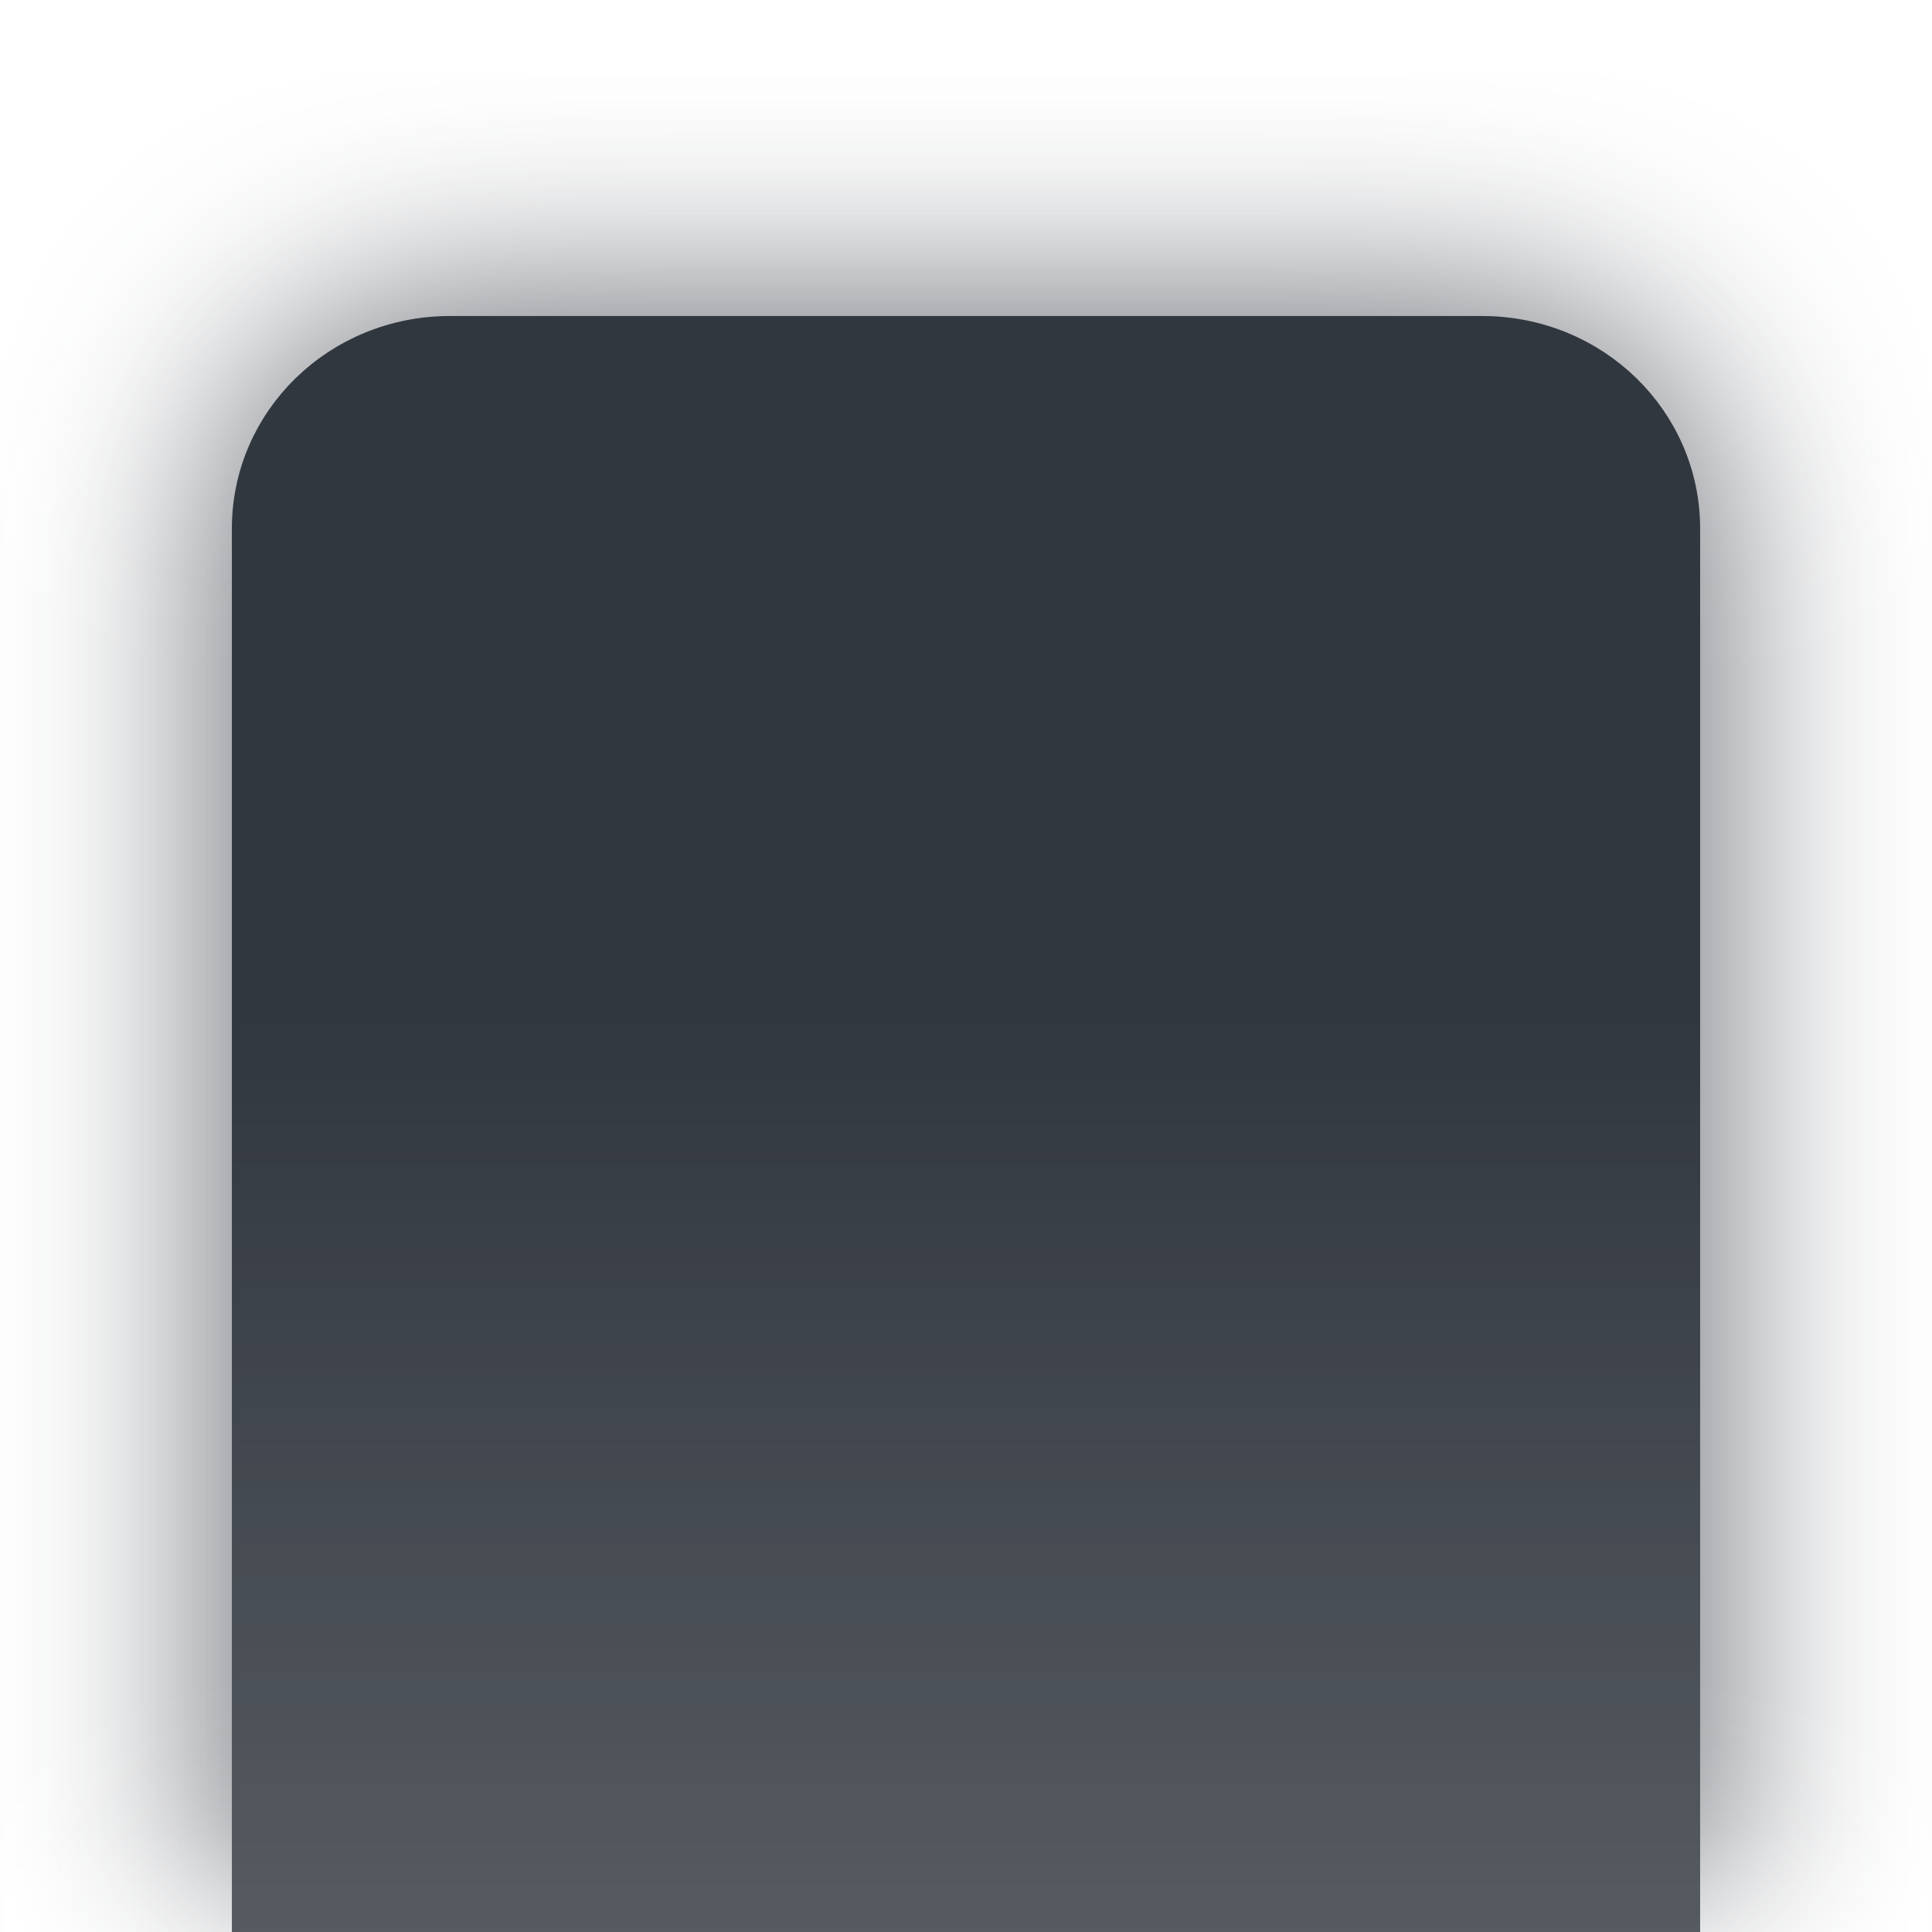
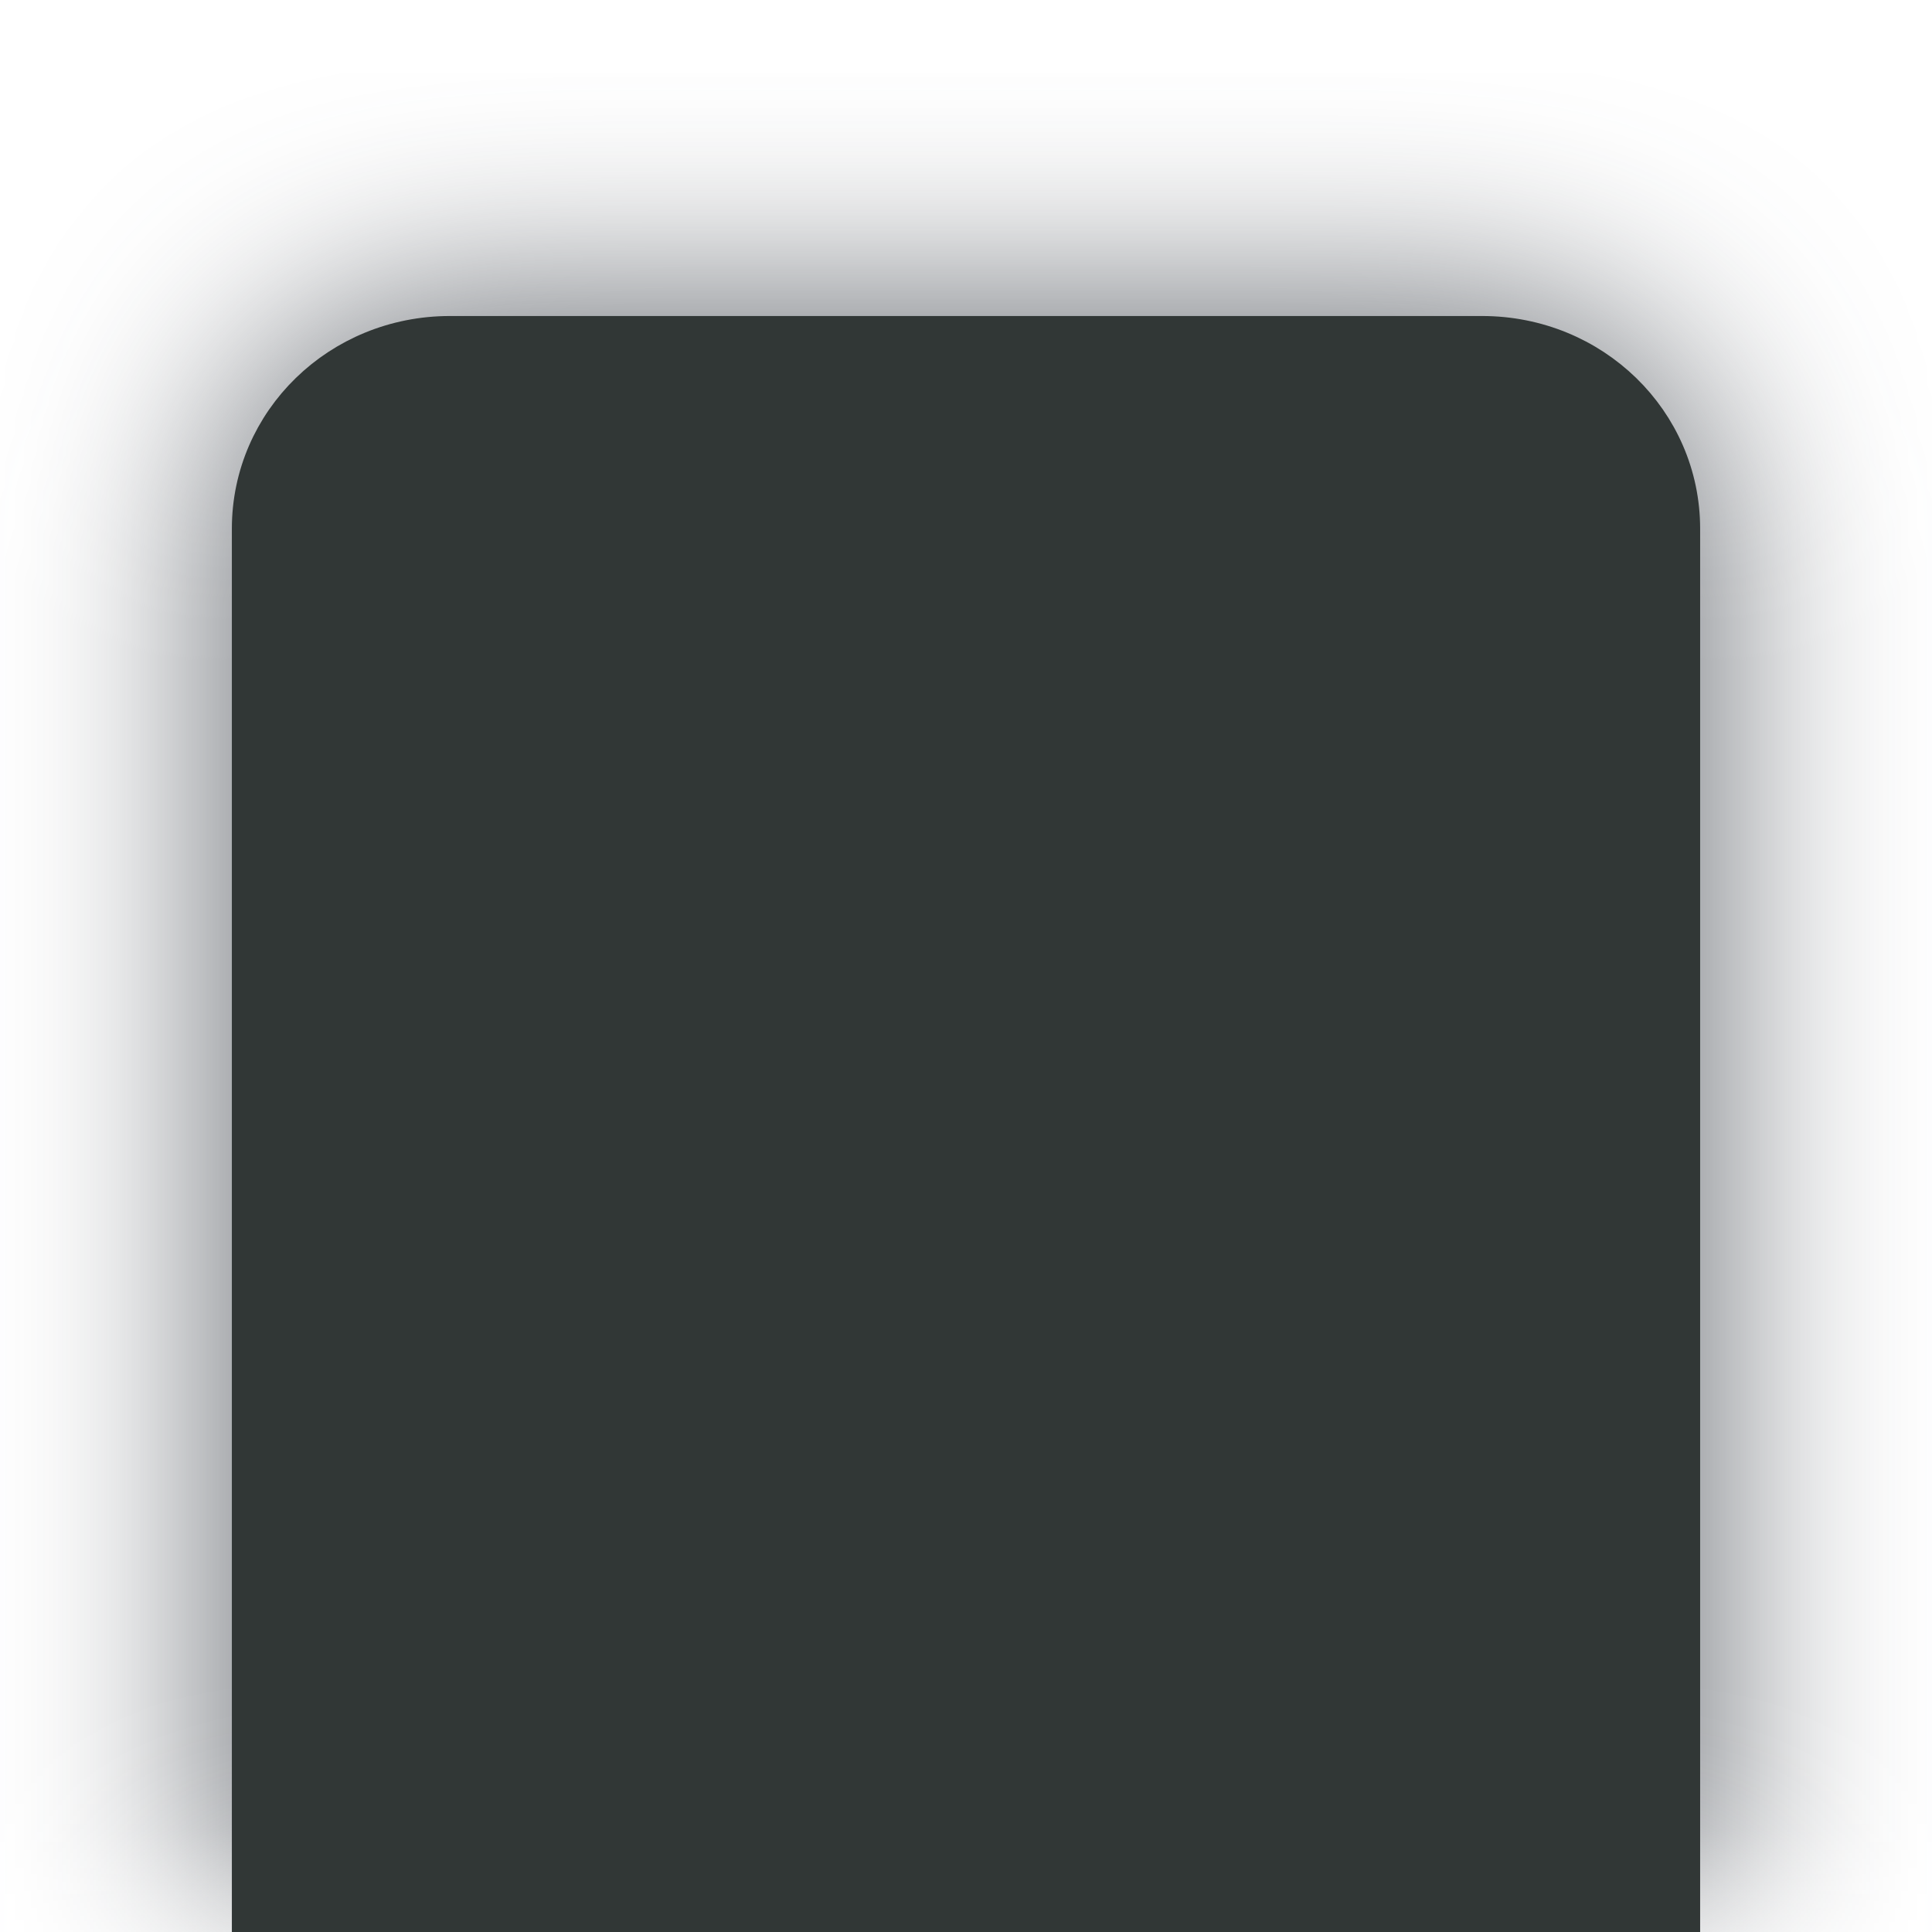
<svg xmlns="http://www.w3.org/2000/svg" xmlns:xlink="http://www.w3.org/1999/xlink" width="50" height="50" viewBox="0 0 50 50" id="svg2" version="1.1">
  <defs id="defs4">
    <linearGradient id="linearGradient4875">
      <stop style="stop-color:#ffffff;stop-opacity:1" offset="0" id="stop4877" />
      <stop style="stop-color:#ffffff;stop-opacity:0" offset="1" id="stop4879" />
    </linearGradient>
    <linearGradient xlink:href="#linearGradient4875" id="linearGradient4881" x1="25" y1="1052.362" x2="25" y2="1035.362" gradientUnits="userSpaceOnUse" gradientTransform="matrix(1,0,0,1.396825,0,-417.604)" />
    <filter style="color-interpolation-filters:sRGB" id="filter4966" x="-0.183" width="1.366" y="-0.136" height="1.272">
      <feGaussianBlur stdDeviation="2.821" id="feGaussianBlur4968" />
    </filter>
  </defs>
  <g id="layer1" transform="translate(0,-1002.362)">
    <path style="opacity:1;fill:#31373f;fill-opacity:0.712;stroke:#31373f;stroke-width:1.013;stroke-miterlimit:4;stroke-dasharray:none;stroke-opacity:1;filter:url(#filter4966)" d="m 11.644,1011.047 26.712,0 c 2.846,0 5.137,2.229 5.137,4.999 l 0,39.811 c 0,2.769 -2.291,4.999 -5.137,4.999 l -26.712,0 c -2.846,0 -5.137,-2.229 -5.137,-4.999 l 0,-39.811 c 0,-2.769 2.291,-4.999 5.137,-4.999 z" id="rect4333-2" />
-     <path style="opacity:1;fill:#31373f;fill-opacity:1;stroke:#31373f;stroke-width:1.013;stroke-miterlimit:4;stroke-dasharray:none;stroke-opacity:1" d="m 11.644,1011.047 26.712,0 c 2.846,0 5.137,2.229 5.137,4.999 l 0,39.811 c 0,2.769 -2.291,4.999 -5.137,4.999 l -26.712,0 c -2.846,0 -5.137,-2.229 -5.137,-4.999 l 0,-39.811 c 0,-2.769 2.291,-4.999 5.137,-4.999 z" id="rect4333" />
-     <rect style="opacity:0.183;fill:url(#linearGradient4881);fill-opacity:1;stroke:none;stroke-width:1;stroke-miterlimit:4;stroke-dasharray:none;stroke-opacity:1" id="rect4873" width="38" height="25.143" x="6" y="1027.219" />
+     <path style="opacity:1;fill:#313736;fill-opacity:1;stroke:#313736;stroke-width:1.013;stroke-miterlimit:4;stroke-dasharray:none;stroke-opacity:1" d="m 11.644,1011.047 26.712,0 c 2.846,0 5.137,2.229 5.137,4.999 l 0,39.811 c 0,2.769 -2.291,4.999 -5.137,4.999 l -26.712,0 c -2.846,0 -5.137,-2.229 -5.137,-4.999 l 0,-39.811 c 0,-2.769 2.291,-4.999 5.137,-4.999 z" id="rect4333" />
  </g>
</svg>
